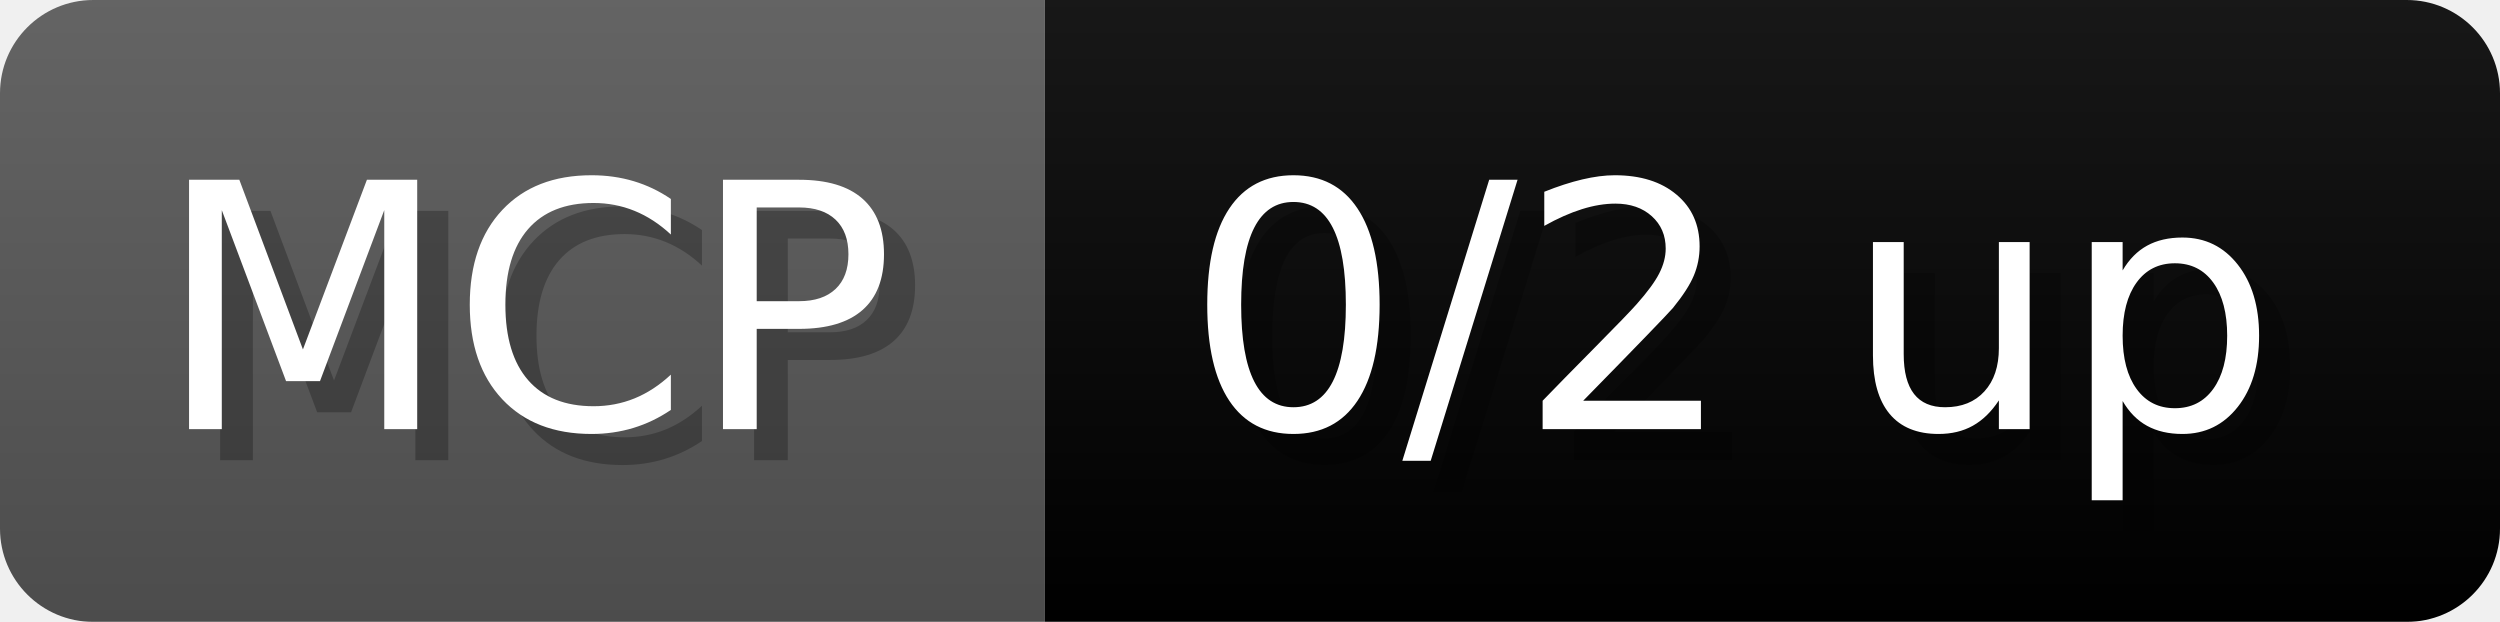
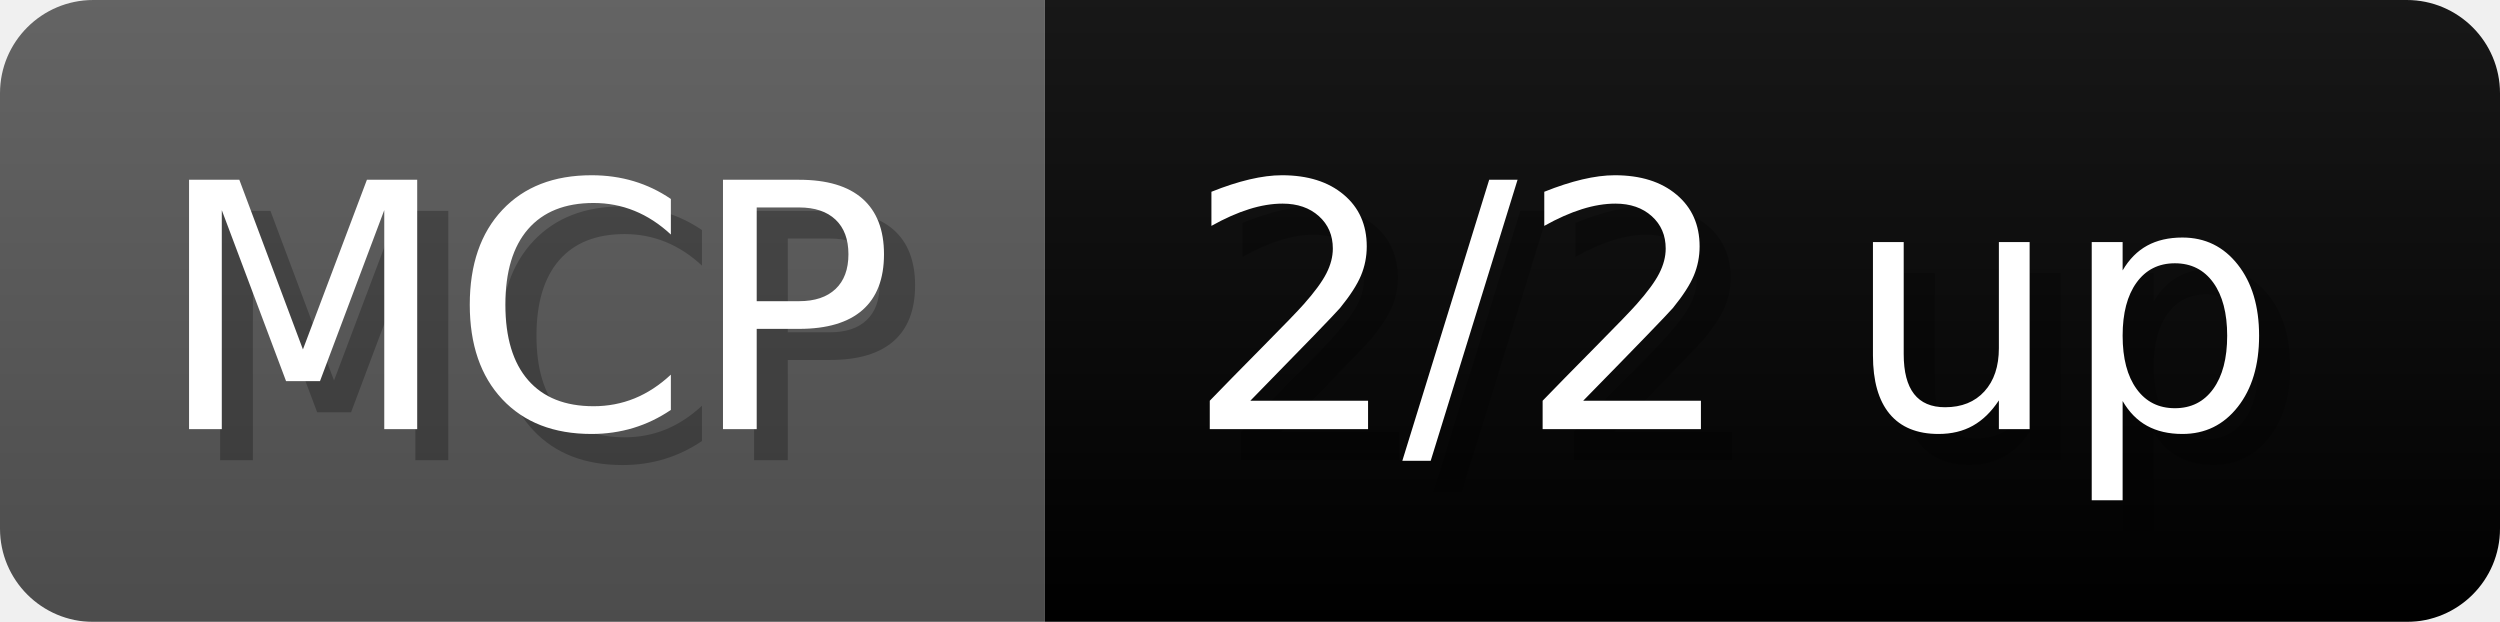
- <svg xmlns="http://www.w3.org/2000/svg" width="80.4" height="20" viewBox="0 0 804 200" role="img" aria-label="MCP: 0/2 up">
+ <svg xmlns="http://www.w3.org/2000/svg" width="80.4" height="20" viewBox="0 0 804 200" role="img" aria-label="MCP: 2/2 up">
  <linearGradient id="a" x2="0" y2="100%">
    <stop offset="0" stop-opacity=".1" stop-color="#EEE" />
    <stop offset="1" stop-opacity=".1" />
  </linearGradient>
  <mask id="m">
    <rect width="804" height="200" rx="30" fill="#FFF" />
  </mask>
  <g mask="url(#m)">
    <rect width="336" height="200" fill="#555" />
-     <rect width="468" height="200" fill="#critical" x="336" />
+     <rect width="468" height="200" fill="#success" x="336" />
    <rect width="804" height="200" fill="url(#a)" />
  </g>
  <g aria-hidden="true" fill="#fff" text-anchor="start" font-family="Verdana,DejaVu Sans,sans-serif" font-size="110">
    <text x="60" y="148" textLength="236" fill="#000" opacity="0.25">MCP</text>
    <text x="50" y="138" textLength="236">MCP</text>
-     <text x="391" y="148" textLength="368" fill="#000" opacity="0.25">0/2 up</text>
-     <text x="381" y="138" textLength="368">0/2 up</text>
+     <text x="391" y="148" textLength="368" fill="#000" opacity="0.25">2/2 up</text>
+     <text x="381" y="138" textLength="368">2/2 up</text>
  </g>
</svg>
